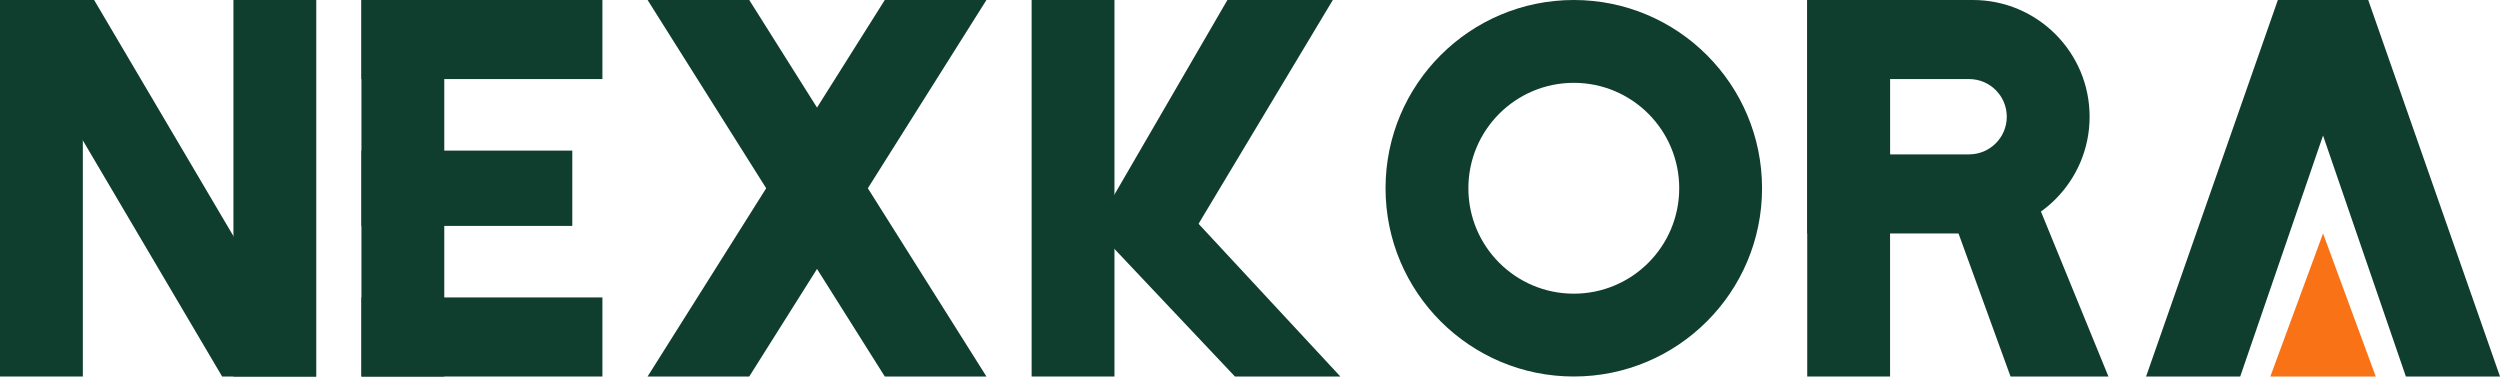
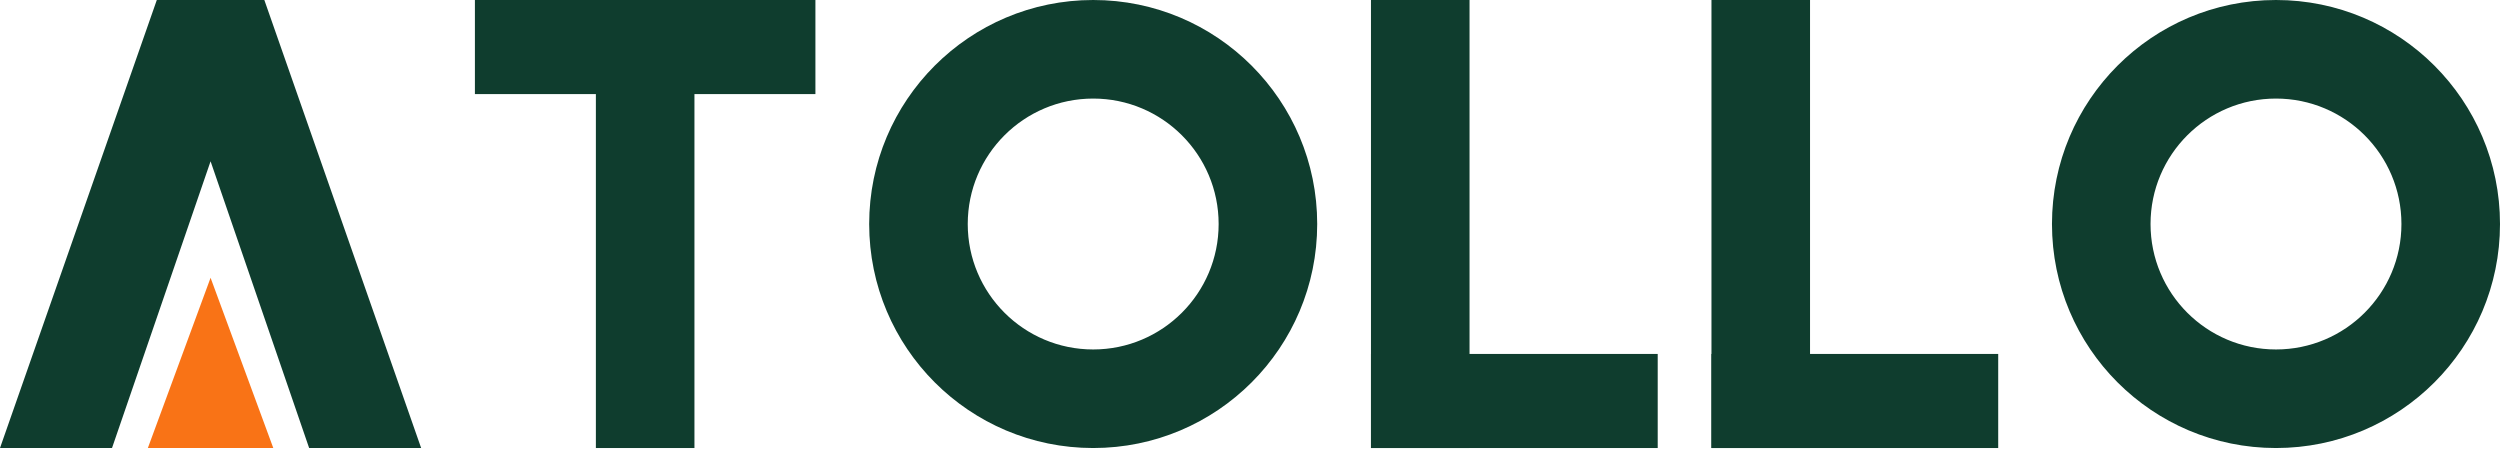
- <svg xmlns="http://www.w3.org/2000/svg" viewBox="0 0 664 100" width="664" height="100">
+ <svg xmlns="http://www.w3.org/2000/svg" viewBox="0 0 558 100" width="558" height="100">
  <g fill="#0F3D2E">
    <g transform="translate(0 0)">
-       <polygon points="0,0 22,0 22,100 0,100" />
-       <polygon points="62,0 84,0 84,100 62,100" />
-       <polygon points="0,0 25,0 84,100 59,100" />
-     </g>
-     <g transform="translate(96 0)">
-       <polygon points="0,0 22,0 22,100 0,100" />
-       <polygon points="0,0 64,0 64,21 0,21" />
-       <polygon points="0,40 56,40 56,60 0,60" />
-       <polygon points="0,79 64,79 64,100 0,100" />
-     </g>
-     <g transform="translate(172 0)">
-       <polygon points="0,0 27,0 90,100 63,100" />
-       <polygon points="63,0 90,0 27,100 0,100" />
-     </g>
-     <g transform="translate(274 0)">
-       <polygon points="0,0 22,0 22,100 0,100" />
-       <polygon points="16,62 52,0 80,0 38,70" />
-       <polygon points="30,44 82,100 54,100 20,64" />
-     </g>
-     <g transform="translate(368 0)">
-       <path d="M50 0A50 50 0 1 1 50 100A50 50 0 1 1 50 0ZM50 22A28 28 0 1 0 50 78A28 28 0 1 0 50 22Z" fill-rule="evenodd" />
-     </g>
-     <g transform="translate(480 0)">
-       <polygon points="0,0 22,0 22,100 0,100" />
-       <polygon points="38,56 62,56 80,100 54,100" />
-       <path d="M0 0H44A31 31 0 0 1 44 62H0ZM22 21V41H43A10 10 0 0 0 43 21Z" fill-rule="evenodd" />
-     </g>
-     <g transform="translate(570 0)">
      <polygon points="0,100 35,0 59,0 94,100 69,100 47,36 25,100" />
      <polygon points="47,62 61,100 33,100" fill="#F97316" />
    </g>
+     <g transform="translate(106 0)">
+       <polygon points="0,0 76,0 76,21 0,21" />
+       <polygon points="27,0 49,0 49,100 27,100" />
+     </g>
+     <g transform="translate(194 0)">
+       <path d="M50 0A50 50 0 1 1 50 100A50 50 0 1 1 50 0ZM50 22A28 28 0 1 0 50 78A28 28 0 1 0 50 22Z" fill-rule="evenodd" />
+     </g>
+     <g transform="translate(306 0)">
+       <polygon points="0,0 22,0 22,100 0,100" />
+       <polygon points="0,79 64,79 64,100 0,100" />
+     </g>
+     <g transform="translate(382 0)">
+       <polygon points="0,0 22,0 22,100 0,100" />
+       <polygon points="0,79 64,79 64,100 0,100" />
+     </g>
+     <g transform="translate(458 0)">
+       <path d="M50 0A50 50 0 1 1 50 100A50 50 0 1 1 50 0ZM50 22A28 28 0 1 0 50 78A28 28 0 1 0 50 22Z" fill-rule="evenodd" />
+     </g>
  </g>
</svg>
